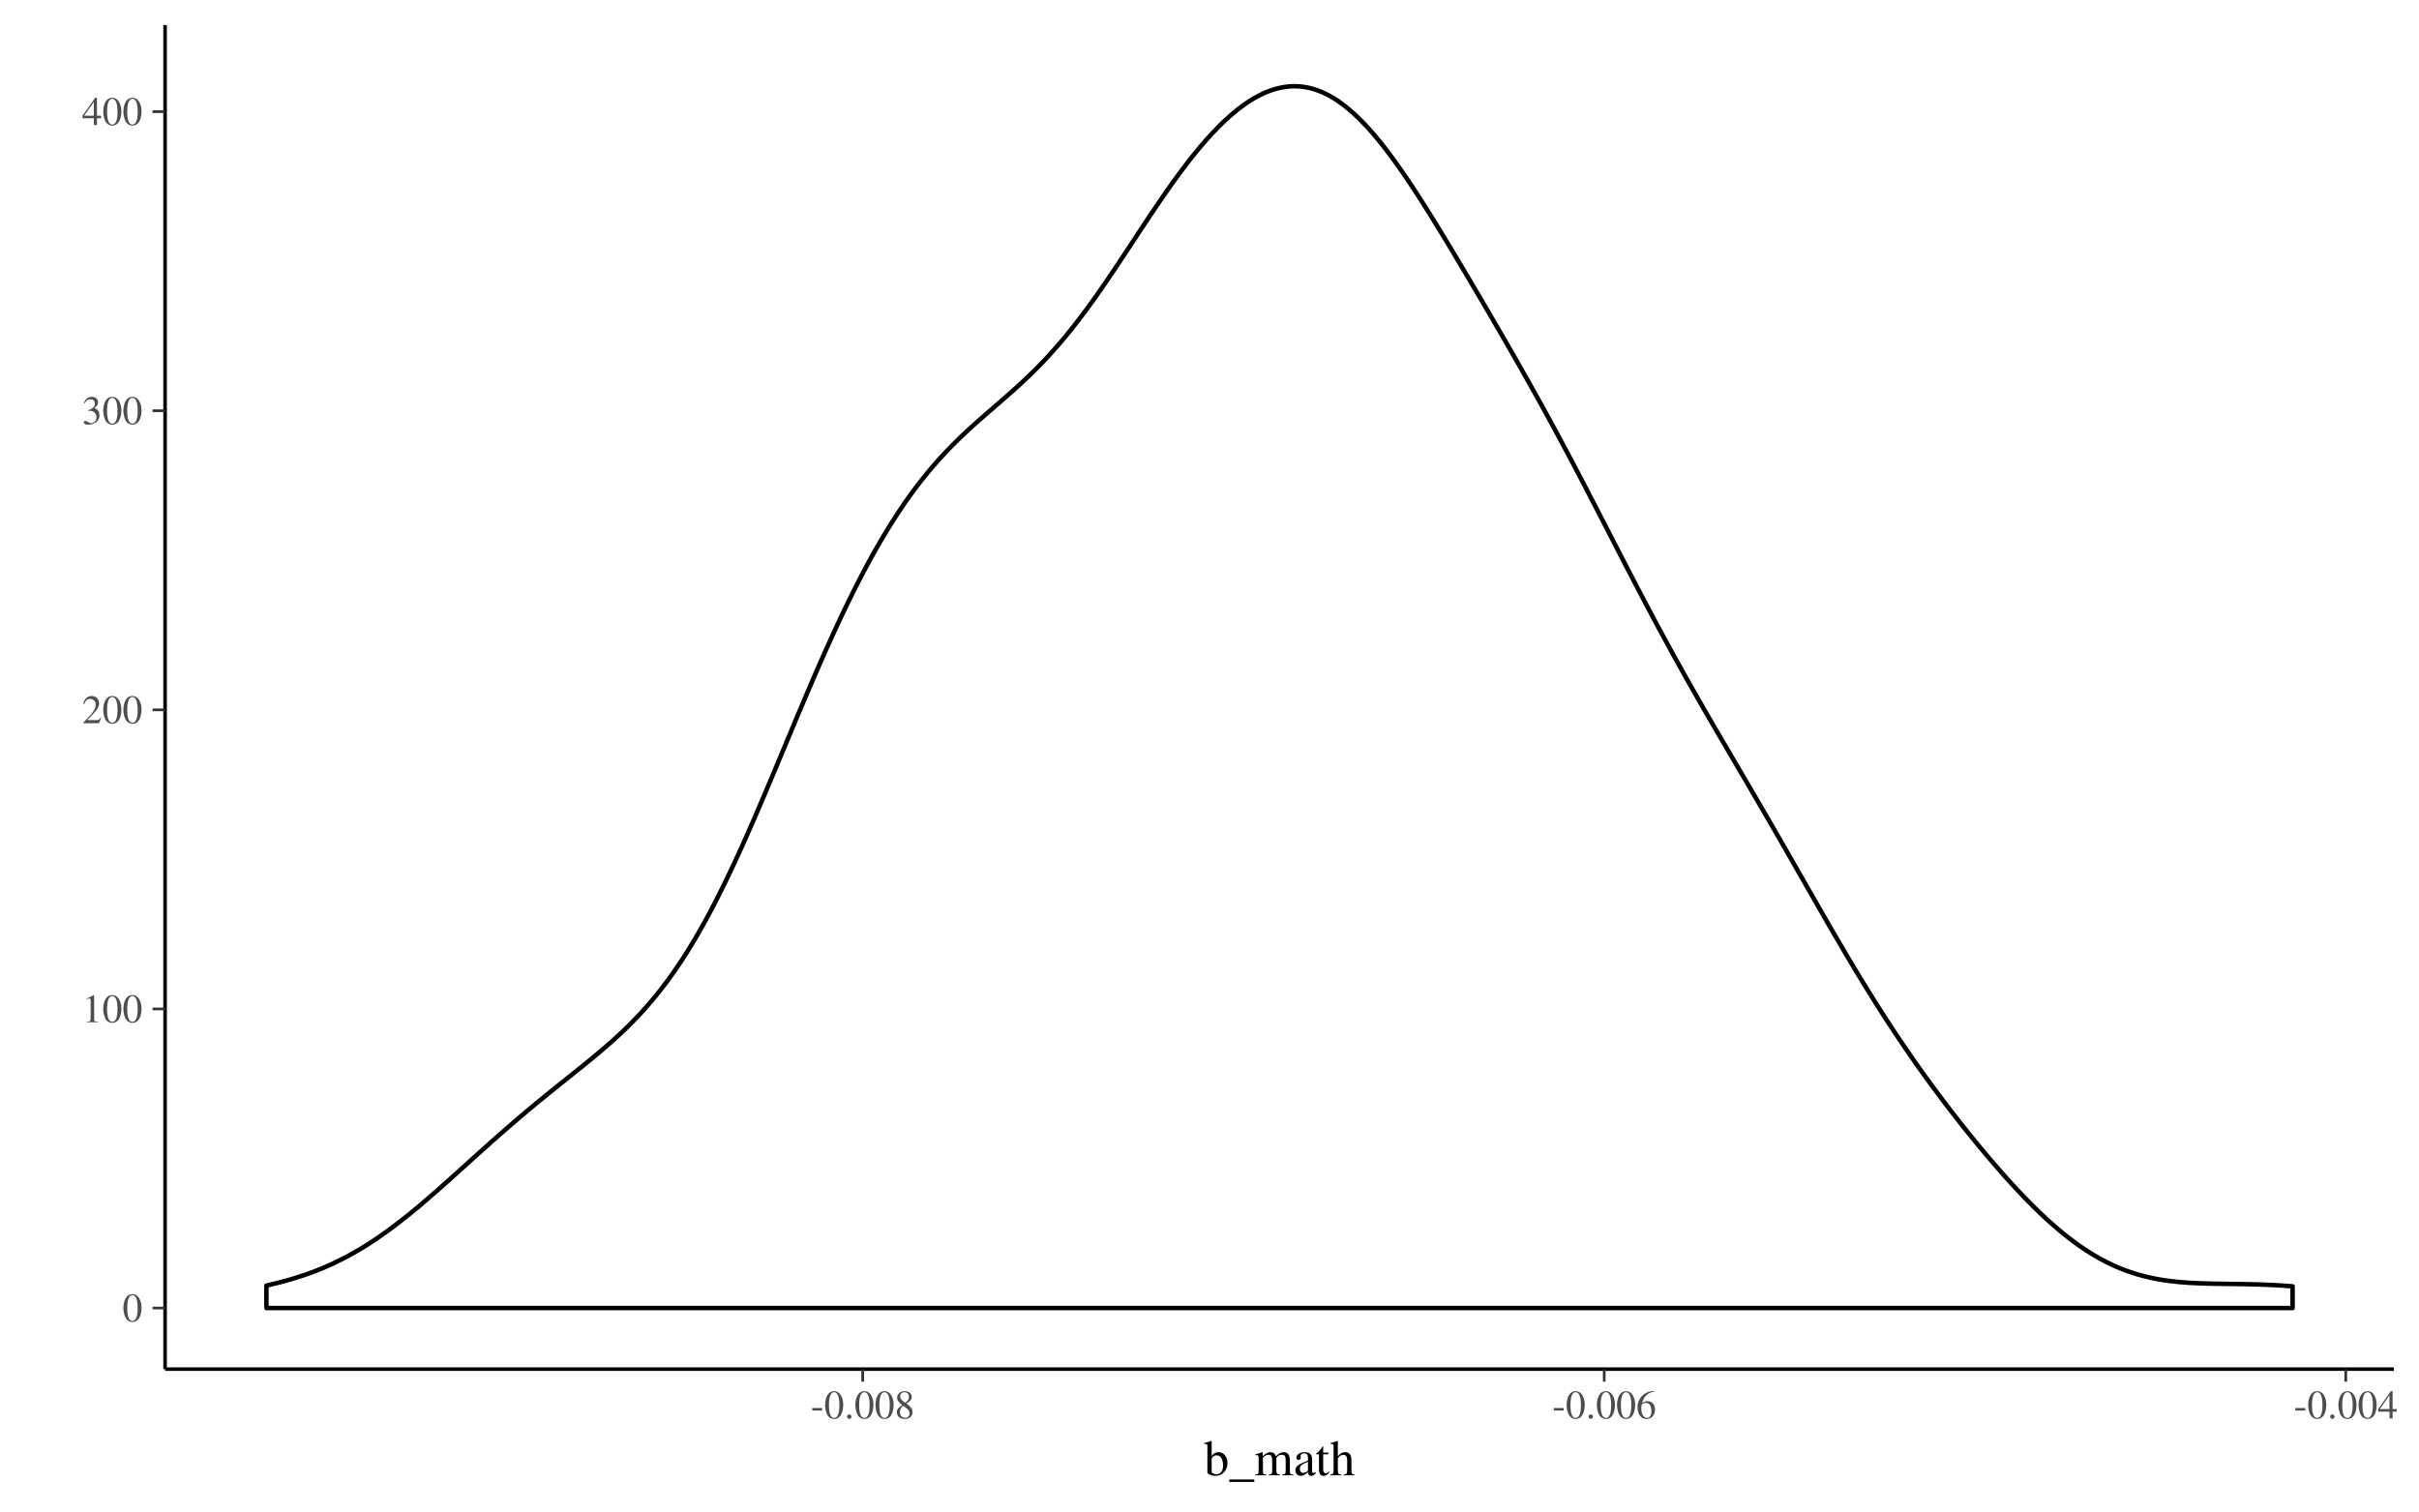
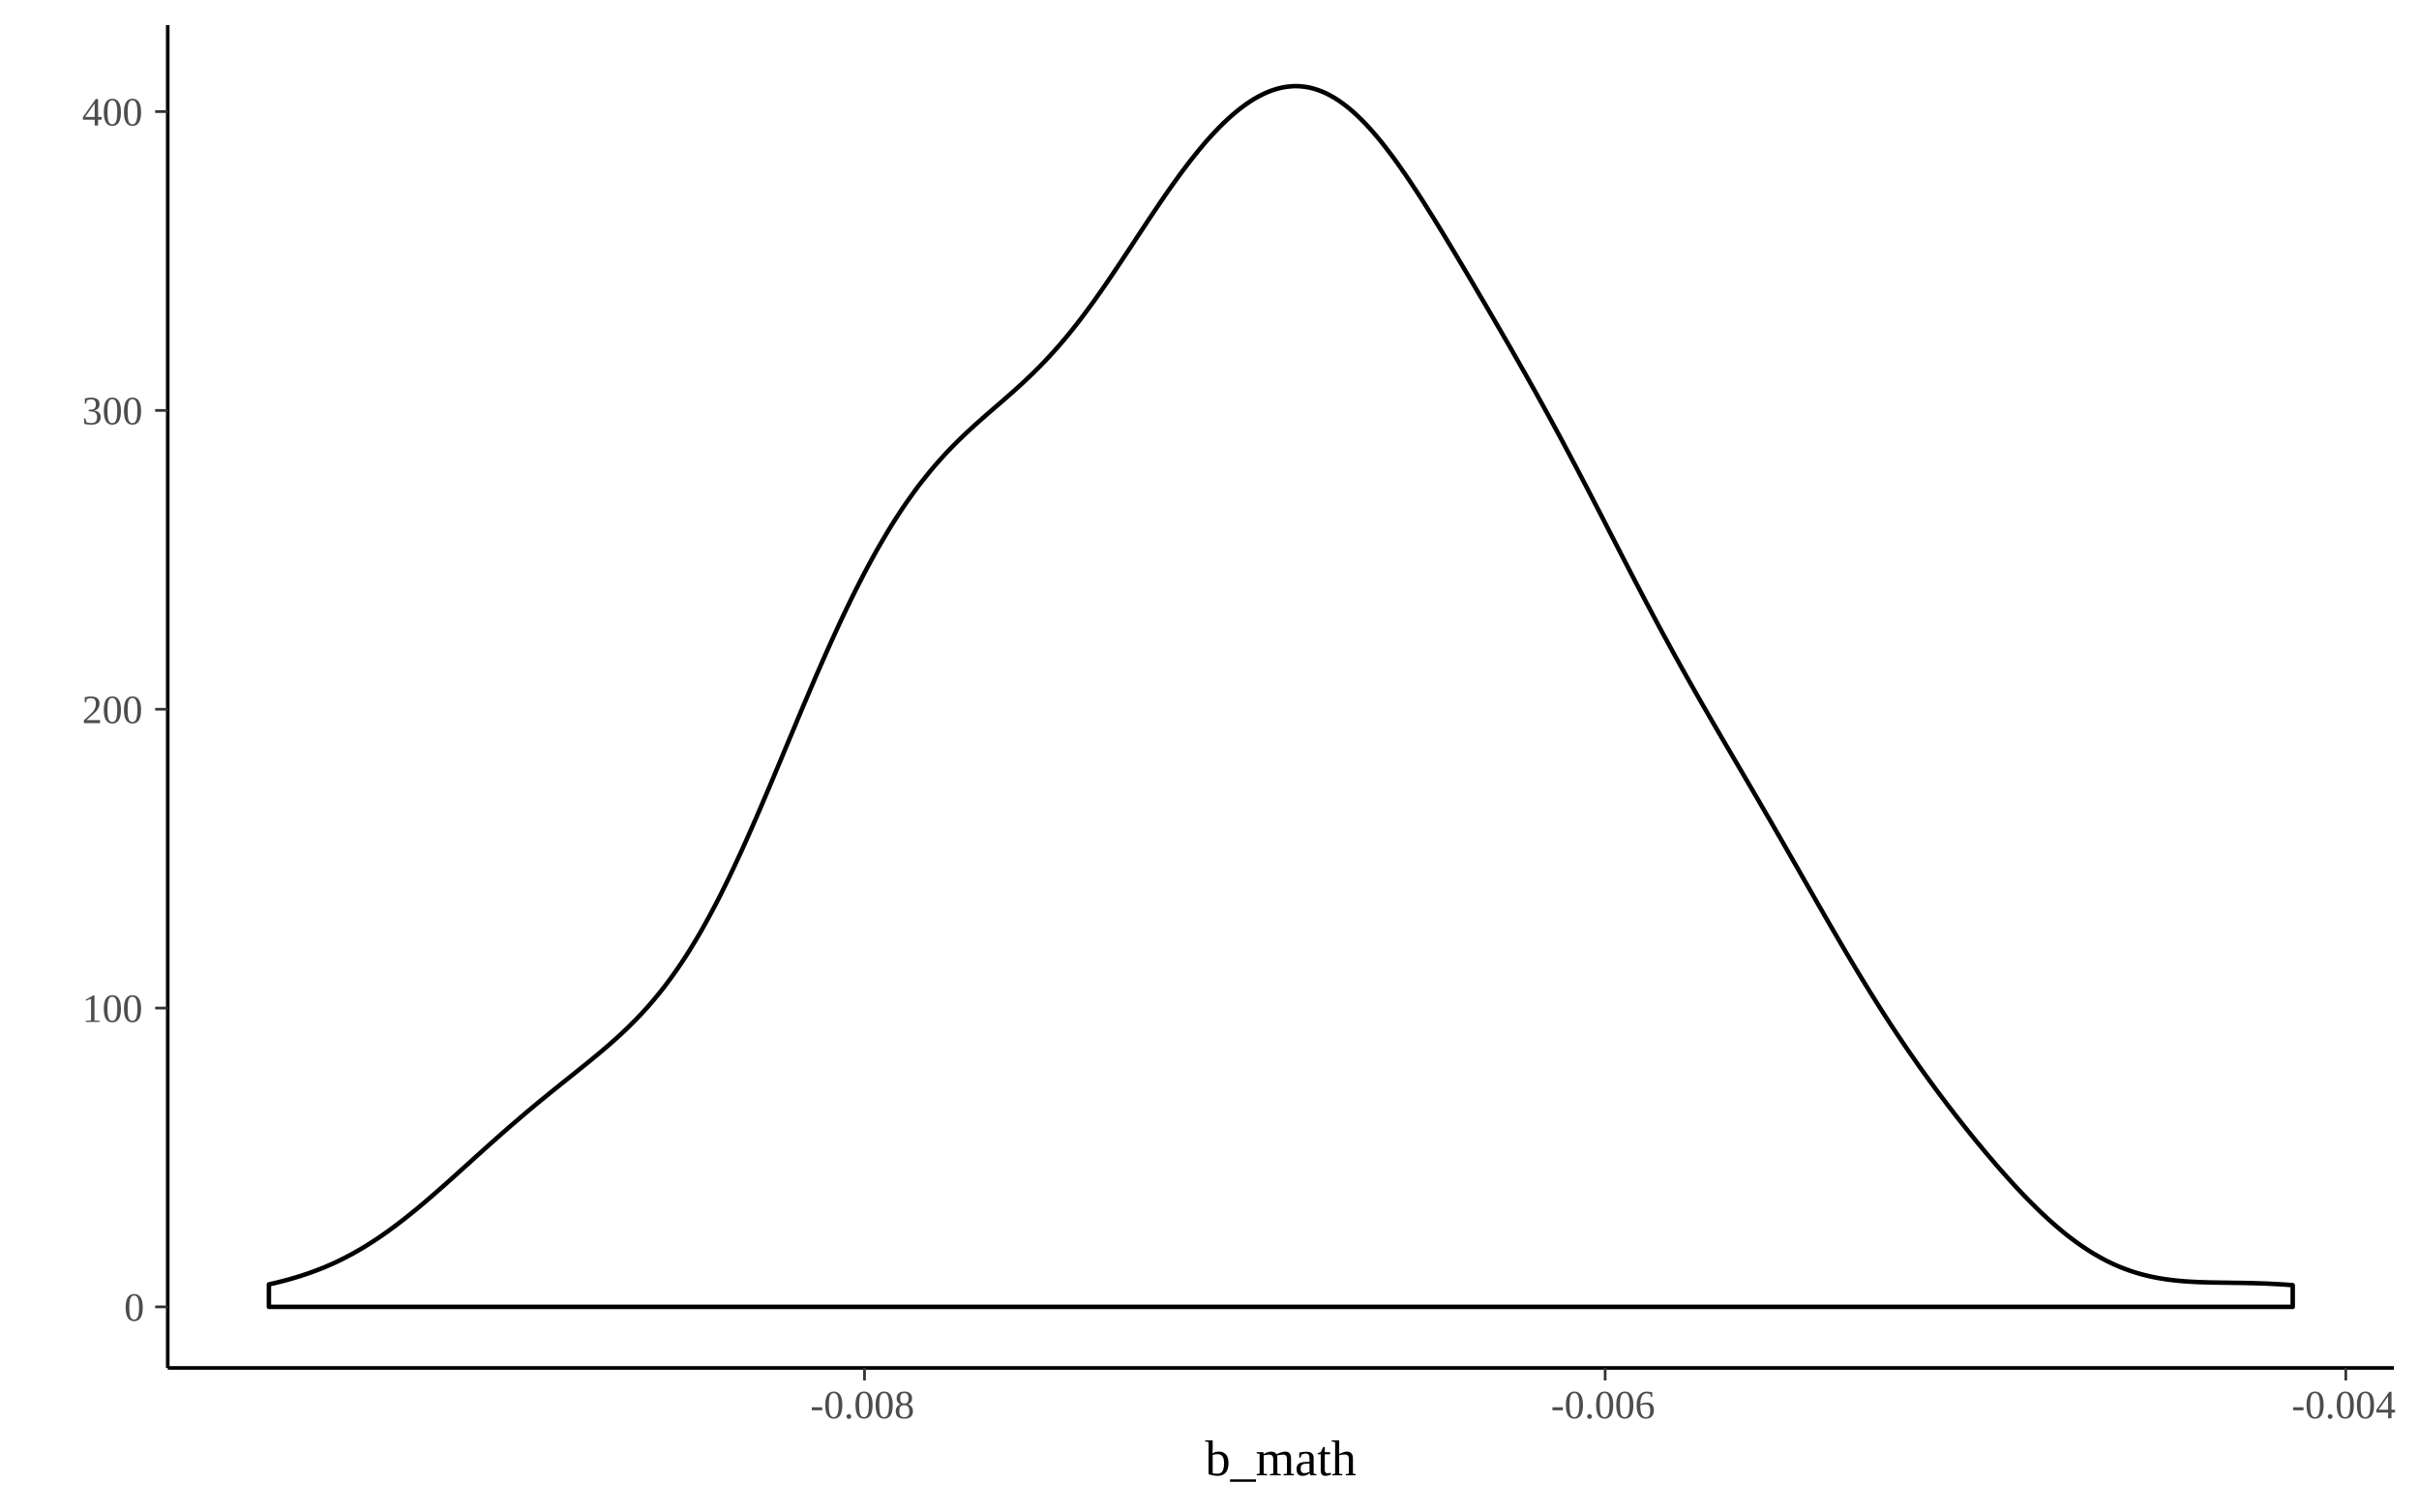
<svg xmlns="http://www.w3.org/2000/svg" viewBox="0 0 576.00 360.00">
  <defs>
    <style type="text/css">
    line, polyline, path, rect, circle {
      fill: none;
      stroke: #000000;
      stroke-linecap: round;
      stroke-linejoin: round;
      stroke-miterlimit: 10.00;
    }
  </style>
  </defs>
  <rect width="100%" height="100%" style="stroke: none; fill: none;" />
  <defs>
-     <clipPath id="cpMzkuMzE0M3w1NzAuMDIyfDMyNi4wOTN8NS45Nzc1OA==">
-       <rect x="39.31" y="5.98" width="530.71" height="320.11" />
+     <clipPath id="cpMzkuOTM5M3w1NzAuMDIyfDMyNS43OTZ8NS45Nzc1OA==">
+       <rect x="39.94" y="5.98" width="530.08" height="319.82" />
    </clipPath>
  </defs>
-   <polyline points="63.44,306.18 64.38,305.97 65.33,305.74 66.27,305.51 67.21,305.26 68.16,305.01 69.10,304.74 70.05,304.46 70.99,304.16 71.93,303.86 72.88,303.54 73.82,303.20 74.77,302.85 75.71,302.48 76.66,302.10 77.60,301.70 78.54,301.28 79.49,300.85 80.43,300.39 81.38,299.92 82.32,299.44 83.26,298.93 84.21,298.40 85.15,297.86 86.10,297.30 87.04,296.72 87.99,296.12 88.93,295.50 89.87,294.87 90.82,294.21 91.76,293.54 92.71,292.86 93.65,292.16 94.59,291.44 95.54,290.71 96.48,289.97 97.43,289.21 98.37,288.44 99.32,287.66 100.26,286.87 101.20,286.06 102.15,285.25 103.09,284.43 104.04,283.61 104.98,282.77 105.92,281.93 106.87,281.09 107.81,280.24 108.76,279.39 109.70,278.54 110.65,277.69 111.59,276.84 112.53,275.98 113.48,275.13 114.42,274.28 115.37,273.44 116.31,272.59 117.25,271.75 118.20,270.92 119.14,270.08 120.09,269.26 121.03,268.43 121.97,267.62 122.92,266.81 123.86,266.00 124.81,265.20 125.75,264.41 126.70,263.62 127.64,262.84 128.58,262.06 129.53,261.29 130.47,260.53 131.42,259.76 132.36,259.00 133.30,258.24 134.25,257.49 135.19,256.73 136.14,255.98 137.08,255.22 138.03,254.46 138.97,253.70 139.91,252.93 140.86,252.16 141.80,251.38 142.75,250.59 143.69,249.78 144.63,248.97 145.58,248.14 146.52,247.29 147.47,246.42 148.41,245.53 149.36,244.62 150.30,243.68 151.24,242.71 152.19,241.73 153.13,240.70 154.08,239.63 155.02,238.54 155.96,237.42 156.91,236.24 157.85,235.03 158.80,233.79 159.74,232.49 160.69,231.15 161.63,229.77 162.57,228.34 163.52,226.86 164.46,225.33 165.41,223.77 166.35,222.15 167.29,220.48 168.24,218.77 169.18,217.02 170.13,215.21 171.07,213.36 172.01,211.47 172.96,209.54 173.90,207.57 174.85,205.56 175.79,203.51 176.74,201.44 177.68,199.33 178.62,197.19 179.57,195.03 180.51,192.84 181.46,190.63 182.40,188.41 183.34,186.17 184.29,183.92 185.23,181.67 186.18,179.41 187.12,177.14 188.07,174.88 189.01,172.62 189.95,170.37 190.90,168.13 191.84,165.90 192.79,163.68 193.73,161.48 194.67,159.31 195.62,157.16 196.56,155.02 197.51,152.92 198.45,150.85 199.40,148.80 200.34,146.79 201.28,144.81 202.23,142.87 203.17,140.96 204.12,139.08 205.06,137.25 206.00,135.46 206.95,133.71 207.89,131.99 208.84,130.32 209.78,128.69 210.73,127.10 211.67,125.55 212.61,124.05 213.56,122.58 214.50,121.15 215.45,119.77 216.39,118.43 217.33,117.12 218.28,115.85 219.22,114.63 220.17,113.45 221.11,112.29 222.06,111.17 223.00,110.09 223.94,109.03 224.89,108.01 225.83,107.02 226.78,106.05 227.72,105.11 228.66,104.19 229.61,103.29 230.55,102.41 231.50,101.55 232.44,100.70 233.38,99.87 234.33,99.04 235.27,98.21 236.22,97.40 237.16,96.58 238.11,95.76 239.05,94.94 239.99,94.11 240.94,93.28 241.88,92.43 242.83,91.57 243.77,90.69 244.71,89.80 245.66,88.89 246.60,87.96 247.55,87.00 248.49,86.02 249.44,85.02 250.38,83.98 251.32,82.92 252.27,81.84 253.21,80.73 254.16,79.58 255.10,78.42 256.04,77.22 256.99,76.00 257.93,74.75 258.88,73.48 259.82,72.18 260.77,70.86 261.71,69.52 262.65,68.16 263.60,66.79 264.54,65.39 265.49,63.99 266.43,62.57 267.37,61.15 268.32,59.72 269.26,58.28 270.21,56.85 271.15,55.41 272.10,53.98 273.04,52.56 273.98,51.14 274.93,49.74 275.87,48.34 276.82,46.96 277.76,45.60 278.70,44.26 279.65,42.94 280.59,41.64 281.54,40.37 282.48,39.12 283.42,37.90 284.37,36.72 285.31,35.56 286.26,34.44 287.20,33.35 288.15,32.30 289.09,31.29 290.03,30.31 290.98,29.37 291.92,28.48 292.87,27.63 293.81,26.82 294.75,26.05 295.70,25.34 296.64,24.66 297.59,24.03 298.53,23.45 299.48,22.93 300.42,22.45 301.36,22.01 302.31,21.65 303.25,21.32 304.20,21.05 305.14,20.84 306.08,20.69 307.03,20.58 307.97,20.53 308.92,20.55 309.86,20.62 310.81,20.75 311.75,20.93 312.69,21.19 313.64,21.49 314.58,21.85 315.53,22.28 316.47,22.77 317.41,23.30 318.36,23.89 319.30,24.56 320.25,25.27 321.19,26.03 322.14,26.85 323.08,27.73 324.02,28.65 324.97,29.62 325.91,30.64 326.86,31.71 327.80,32.83 328.74,33.97 329.69,35.17 330.63,36.41 331.58,37.68 332.52,38.98 333.47,40.32 334.41,41.68 335.35,43.07 336.30,44.49 337.24,45.93 338.19,47.40 339.13,48.88 340.07,50.38 341.02,51.89 341.96,53.42 342.91,54.96 343.85,56.51 344.79,58.07 345.74,59.64 346.68,61.22 347.63,62.80 348.57,64.39 349.52,65.98 350.46,67.58 351.40,69.18 352.35,70.79 353.29,72.40 354.24,74.01 355.18,75.63 356.12,77.25 357.07,78.88 358.01,80.51 358.96,82.14 359.90,83.79 360.85,85.44 361.79,87.09 362.73,88.76 363.68,90.43 364.62,92.11 365.57,93.80 366.51,95.50 367.45,97.21 368.40,98.93 369.34,100.66 370.29,102.40 371.23,104.15 372.18,105.91 373.12,107.68 374.06,109.46 375.01,111.25 375.95,113.05 376.90,114.85 377.84,116.67 378.78,118.49 379.73,120.31 380.67,122.14 381.62,123.97 382.56,125.80 383.51,127.64 384.45,129.47 385.39,131.30 386.34,133.13 387.28,134.96 388.23,136.78 389.17,138.60 390.11,140.41 391.06,142.21 392.00,144.00 392.95,145.78 393.89,147.56 394.83,149.32 395.78,151.07 396.72,152.81 397.67,154.54 398.61,156.26 399.56,157.96 400.50,159.66 401.44,161.35 402.39,163.02 403.33,164.68 404.28,166.34 405.22,167.99 406.16,169.63 407.11,171.26 408.05,172.89 409.00,174.51 409.94,176.12 410.89,177.74 411.83,179.35 412.77,180.96 413.72,182.57 414.66,184.18 415.61,185.79 416.55,187.41 417.49,189.02 418.44,190.64 419.38,192.27 420.33,193.89 421.27,195.52 422.22,197.15 423.16,198.79 424.10,200.43 425.05,202.07 425.99,203.72 426.94,205.37 427.88,207.02 428.82,208.67 429.77,210.32 430.71,211.98 431.66,213.63 432.60,215.27 433.55,216.92 434.49,218.56 435.43,220.20 436.38,221.83 437.32,223.45 438.27,225.06 439.21,226.67 440.15,228.26 441.10,229.85 442.04,231.42 442.99,232.98 443.93,234.52 444.88,236.06 445.82,237.57 446.76,239.08 447.71,240.57 448.65,242.04 449.60,243.50 450.54,244.94 451.48,246.36 452.43,247.77 453.37,249.17 454.32,250.55 455.26,251.91 456.20,253.26 457.15,254.60 458.09,255.92 459.04,257.22 459.98,258.52 460.93,259.79 461.87,261.06 462.81,262.31 463.76,263.56 464.70,264.78 465.65,266.00 466.59,267.21 467.53,268.40 468.48,269.58 469.42,270.75 470.37,271.91 471.31,273.06 472.26,274.19 473.20,275.32 474.14,276.43 475.09,277.53 476.03,278.61 476.98,279.69 477.92,280.75 478.86,281.79 479.81,282.81 480.75,283.83 481.70,284.82 482.64,285.80 483.59,286.75 484.53,287.70 485.47,288.61 486.42,289.51 487.36,290.39 488.31,291.24 489.25,292.07 490.19,292.88 491.14,293.67 492.08,294.42 493.03,295.15 493.97,295.86 494.92,296.55 495.86,297.20 496.80,297.83 497.75,298.43 498.69,299.00 499.64,299.55 500.58,300.06 501.52,300.56 502.47,301.02 503.41,301.46 504.36,301.87 505.30,302.26 506.24,302.62 507.19,302.95 508.13,303.26 509.08,303.55 510.02,303.81 510.97,304.05 511.91,304.28 512.85,304.48 513.80,304.66 514.74,304.82 515.69,304.97 516.63,305.09 517.57,305.20 518.52,305.30 519.46,305.39 520.41,305.46 521.35,305.53 522.30,305.58 523.24,305.62 524.18,305.66 525.13,305.69 526.07,305.72 527.02,305.74 527.96,305.75 528.90,305.77 529.85,305.78 530.79,305.79 531.74,305.80 532.68,305.82 533.63,305.83 534.57,305.85 535.51,305.87 536.46,305.89 537.40,305.91 538.35,305.94 539.29,305.98 540.23,306.02 541.18,306.06 542.12,306.11 543.07,306.17 544.01,306.23 544.96,306.30 545.90,306.37 545.90,311.54 544.96,311.54 544.01,311.54 543.07,311.54 542.12,311.54 541.18,311.54 540.23,311.54 539.29,311.54 538.35,311.54 537.40,311.54 536.46,311.54 535.51,311.54 534.57,311.54 533.63,311.54 532.68,311.54 531.74,311.54 530.79,311.54 529.85,311.54 528.90,311.54 527.96,311.54 527.02,311.54 526.07,311.54 525.13,311.54 524.18,311.54 523.24,311.54 522.30,311.54 521.35,311.54 520.41,311.54 519.46,311.54 518.52,311.54 517.57,311.54 516.63,311.54 515.69,311.54 514.74,311.54 513.80,311.54 512.85,311.54 511.91,311.54 510.97,311.54 510.02,311.54 509.08,311.54 508.13,311.54 507.19,311.54 506.24,311.54 505.30,311.54 504.36,311.54 503.41,311.54 502.47,311.54 501.52,311.54 500.58,311.54 499.64,311.54 498.69,311.54 497.75,311.54 496.80,311.54 495.86,311.54 494.92,311.54 493.97,311.54 493.03,311.54 492.08,311.54 491.14,311.54 490.19,311.54 489.25,311.54 488.31,311.54 487.36,311.54 486.42,311.54 485.47,311.54 484.53,311.54 483.59,311.54 482.64,311.54 481.70,311.54 480.75,311.54 479.81,311.54 478.86,311.54 477.92,311.54 476.98,311.54 476.03,311.54 475.09,311.54 474.14,311.54 473.20,311.54 472.26,311.54 471.31,311.54 470.37,311.54 469.42,311.54 468.48,311.54 467.53,311.54 466.59,311.54 465.65,311.54 464.70,311.54 463.76,311.54 462.81,311.54 461.87,311.54 460.93,311.54 459.98,311.54 459.04,311.54 458.09,311.54 457.15,311.54 456.20,311.54 455.26,311.54 454.32,311.54 453.37,311.54 452.43,311.54 451.48,311.54 450.54,311.54 449.60,311.54 448.65,311.54 447.71,311.54 446.76,311.54 445.82,311.54 444.88,311.54 443.93,311.54 442.99,311.54 442.04,311.54 441.10,311.54 440.15,311.54 439.21,311.54 438.27,311.54 437.32,311.54 436.38,311.54 435.43,311.54 434.49,311.54 433.55,311.54 432.60,311.54 431.66,311.54 430.71,311.54 429.77,311.54 428.82,311.54 427.88,311.54 426.94,311.54 425.99,311.54 425.05,311.54 424.10,311.54 423.16,311.54 422.22,311.54 421.27,311.54 420.33,311.54 419.38,311.54 418.44,311.54 417.49,311.54 416.55,311.54 415.61,311.54 414.66,311.54 413.72,311.54 412.77,311.54 411.83,311.54 410.89,311.54 409.94,311.54 409.00,311.54 408.05,311.54 407.11,311.54 406.16,311.54 405.22,311.54 404.28,311.54 403.33,311.54 402.39,311.54 401.44,311.54 400.50,311.54 399.56,311.54 398.61,311.54 397.67,311.54 396.72,311.54 395.78,311.54 394.83,311.54 393.89,311.54 392.95,311.54 392.00,311.54 391.06,311.54 390.11,311.54 389.17,311.54 388.23,311.54 387.28,311.54 386.34,311.54 385.39,311.54 384.45,311.54 383.51,311.54 382.56,311.54 381.62,311.54 380.67,311.54 379.73,311.54 378.78,311.54 377.84,311.54 376.90,311.54 375.95,311.54 375.01,311.54 374.06,311.54 373.12,311.54 372.18,311.54 371.23,311.54 370.29,311.54 369.34,311.54 368.40,311.54 367.45,311.54 366.51,311.54 365.57,311.54 364.62,311.54 363.68,311.54 362.73,311.54 361.79,311.54 360.85,311.54 359.90,311.54 358.96,311.54 358.01,311.54 357.07,311.54 356.12,311.54 355.18,311.54 354.24,311.54 353.29,311.54 352.35,311.54 351.40,311.54 350.46,311.54 349.52,311.54 348.57,311.54 347.63,311.54 346.68,311.54 345.74,311.54 344.79,311.54 343.85,311.54 342.91,311.54 341.96,311.54 341.02,311.54 340.07,311.54 339.13,311.54 338.19,311.54 337.24,311.54 336.30,311.54 335.35,311.54 334.41,311.54 333.47,311.54 332.52,311.54 331.58,311.54 330.63,311.54 329.69,311.54 328.74,311.54 327.80,311.54 326.86,311.54 325.91,311.54 324.97,311.54 324.02,311.54 323.08,311.54 322.14,311.54 321.19,311.54 320.25,311.54 319.30,311.54 318.36,311.54 317.41,311.54 316.47,311.54 315.53,311.54 314.58,311.54 313.64,311.54 312.69,311.54 311.75,311.54 310.81,311.54 309.86,311.54 308.92,311.54 307.97,311.54 307.03,311.54 306.08,311.54 305.14,311.54 304.20,311.54 303.25,311.54 302.31,311.54 301.36,311.54 300.42,311.54 299.48,311.54 298.53,311.54 297.59,311.54 296.64,311.54 295.70,311.54 294.75,311.54 293.81,311.54 292.87,311.54 291.92,311.54 290.98,311.54 290.03,311.54 289.09,311.54 288.15,311.54 287.20,311.54 286.26,311.54 285.31,311.54 284.37,311.54 283.42,311.54 282.48,311.54 281.54,311.54 280.59,311.54 279.65,311.54 278.70,311.54 277.76,311.54 276.82,311.54 275.87,311.54 274.93,311.54 273.98,311.54 273.04,311.54 272.10,311.54 271.15,311.54 270.21,311.54 269.26,311.54 268.32,311.54 267.37,311.54 266.43,311.54 265.49,311.54 264.54,311.54 263.60,311.54 262.65,311.54 261.71,311.54 260.77,311.54 259.82,311.54 258.88,311.54 257.93,311.54 256.99,311.54 256.04,311.54 255.10,311.54 254.16,311.54 253.21,311.54 252.27,311.54 251.32,311.54 250.38,311.54 249.44,311.54 248.49,311.54 247.55,311.54 246.60,311.54 245.66,311.54 244.71,311.54 243.77,311.54 242.83,311.54 241.88,311.54 240.94,311.54 239.99,311.54 239.05,311.54 238.11,311.54 237.16,311.54 236.22,311.54 235.27,311.54 234.33,311.54 233.38,311.54 232.44,311.54 231.50,311.54 230.55,311.54 229.61,311.54 228.66,311.54 227.72,311.54 226.78,311.54 225.83,311.54 224.89,311.54 223.94,311.54 223.00,311.54 222.06,311.54 221.11,311.54 220.17,311.54 219.22,311.54 218.28,311.54 217.33,311.54 216.39,311.54 215.45,311.54 214.50,311.54 213.56,311.54 212.61,311.54 211.67,311.54 210.73,311.54 209.78,311.54 208.84,311.54 207.89,311.54 206.95,311.54 206.00,311.54 205.06,311.54 204.12,311.54 203.17,311.54 202.23,311.54 201.28,311.54 200.34,311.54 199.40,311.54 198.45,311.54 197.51,311.54 196.56,311.54 195.62,311.54 194.67,311.54 193.73,311.54 192.79,311.54 191.84,311.54 190.90,311.54 189.95,311.54 189.01,311.54 188.07,311.54 187.12,311.54 186.18,311.54 185.23,311.54 184.29,311.54 183.34,311.54 182.40,311.54 181.46,311.54 180.51,311.54 179.57,311.54 178.62,311.54 177.68,311.54 176.74,311.54 175.79,311.54 174.85,311.54 173.90,311.54 172.96,311.54 172.01,311.54 171.07,311.54 170.13,311.54 169.18,311.54 168.24,311.54 167.29,311.54 166.35,311.54 165.41,311.54 164.46,311.54 163.52,311.54 162.57,311.54 161.63,311.54 160.69,311.54 159.74,311.54 158.80,311.54 157.85,311.54 156.91,311.54 155.96,311.54 155.02,311.54 154.08,311.54 153.13,311.54 152.19,311.54 151.24,311.54 150.30,311.54 149.36,311.54 148.41,311.54 147.47,311.54 146.52,311.54 145.58,311.54 144.63,311.54 143.69,311.54 142.75,311.54 141.80,311.54 140.86,311.54 139.91,311.54 138.97,311.54 138.03,311.54 137.08,311.54 136.14,311.54 135.19,311.54 134.25,311.54 133.30,311.54 132.36,311.54 131.42,311.54 130.47,311.54 129.53,311.54 128.58,311.54 127.64,311.54 126.70,311.54 125.75,311.54 124.81,311.54 123.86,311.54 122.92,311.54 121.97,311.54 121.03,311.54 120.09,311.54 119.14,311.54 118.20,311.54 117.25,311.54 116.31,311.54 115.37,311.54 114.42,311.54 113.48,311.54 112.53,311.54 111.59,311.54 110.65,311.54 109.70,311.54 108.76,311.54 107.81,311.54 106.87,311.54 105.92,311.54 104.98,311.54 104.04,311.54 103.09,311.54 102.15,311.54 101.20,311.54 100.26,311.54 99.32,311.54 98.37,311.54 97.43,311.54 96.48,311.54 95.54,311.54 94.59,311.54 93.65,311.54 92.71,311.54 91.76,311.54 90.82,311.54 89.87,311.54 88.93,311.54 87.99,311.54 87.04,311.54 86.10,311.54 85.15,311.54 84.21,311.54 83.26,311.54 82.32,311.54 81.38,311.54 80.43,311.54 79.49,311.54 78.54,311.54 77.60,311.54 76.66,311.54 75.71,311.54 74.77,311.54 73.82,311.54 72.88,311.54 71.93,311.54 70.99,311.54 70.05,311.54 69.10,311.54 68.16,311.54 67.21,311.54 66.27,311.54 65.33,311.54 64.38,311.54 63.44,311.54 63.44,306.18 " style="stroke-width: 1.07;" clip-path="url(#cpMzkuMzE0M3w1NzAuMDIyfDMyNi4wOTN8NS45Nzc1OA==)" />
+   <polyline points="64.03,305.90 64.98,305.69 65.92,305.47 66.86,305.23 67.81,304.99 68.75,304.73 69.69,304.46 70.64,304.18 71.58,303.89 72.52,303.58 73.46,303.26 74.41,302.92 75.35,302.57 76.29,302.21 77.24,301.83 78.18,301.42 79.12,301.01 80.07,300.58 81.01,300.12 81.95,299.65 82.89,299.16 83.84,298.66 84.78,298.13 85.72,297.59 86.67,297.03 87.61,296.45 88.55,295.85 89.50,295.23 90.44,294.60 91.38,293.95 92.33,293.28 93.27,292.59 94.21,291.90 95.15,291.18 96.10,290.45 97.04,289.70 97.98,288.95 98.93,288.18 99.87,287.40 100.81,286.61 101.76,285.80 102.70,284.99 103.64,284.17 104.58,283.35 105.53,282.51 106.47,281.68 107.41,280.84 108.36,279.99 109.30,279.14 110.24,278.29 111.19,277.44 112.13,276.59 113.07,275.73 114.02,274.88 114.96,274.03 115.90,273.19 116.84,272.35 117.79,271.51 118.73,270.67 119.67,269.84 120.62,269.01 121.56,268.19 122.50,267.38 123.45,266.57 124.39,265.76 125.33,264.96 126.27,264.17 127.22,263.38 128.16,262.60 129.10,261.83 130.05,261.06 130.99,260.29 131.93,259.53 132.88,258.77 133.82,258.01 134.76,257.26 135.71,256.50 136.65,255.75 137.59,254.99 138.53,254.23 139.48,253.47 140.42,252.71 141.36,251.93 142.31,251.15 143.25,250.36 144.19,249.56 145.14,248.74 146.08,247.91 147.02,247.06 147.96,246.20 148.91,245.31 149.85,244.40 150.79,243.46 151.74,242.49 152.68,241.51 153.62,240.48 154.57,239.42 155.51,238.33 156.45,237.20 157.40,236.03 158.34,234.82 159.28,233.57 160.22,232.28 161.17,230.94 162.11,229.56 163.05,228.14 164.00,226.66 164.94,225.13 165.88,223.57 166.83,221.95 167.77,220.28 168.71,218.57 169.65,216.82 170.60,215.02 171.54,213.17 172.48,211.28 173.43,209.36 174.37,207.38 175.31,205.37 176.26,203.33 177.20,201.26 178.14,199.15 179.08,197.01 180.03,194.85 180.97,192.67 181.91,190.46 182.86,188.24 183.80,186.01 184.74,183.76 185.69,181.50 186.63,179.24 187.57,176.98 188.52,174.72 189.46,172.47 190.40,170.22 191.34,167.98 192.29,165.75 193.23,163.54 194.17,161.34 195.12,159.17 196.06,157.02 197.00,154.89 197.95,152.78 198.89,150.71 199.83,148.67 200.77,146.66 201.72,144.68 202.66,142.74 203.60,140.83 204.55,138.96 205.49,137.13 206.43,135.34 207.38,133.59 208.32,131.87 209.26,130.21 210.21,128.58 211.15,126.99 212.09,125.44 213.03,123.94 213.98,122.47 214.92,121.04 215.86,119.67 216.81,118.33 217.75,117.02 218.69,115.75 219.64,114.53 220.58,113.35 221.52,112.19 222.46,111.07 223.41,109.99 224.35,108.94 225.29,107.91 226.24,106.92 227.18,105.96 228.12,105.02 229.07,104.10 230.01,103.20 230.95,102.33 231.90,101.46 232.84,100.61 233.78,99.78 234.72,98.95 235.67,98.13 236.61,97.31 237.55,96.50 238.50,95.68 239.44,94.86 240.38,94.03 241.33,93.20 242.27,92.35 243.21,91.49 244.15,90.62 245.10,89.72 246.04,88.82 246.98,87.88 247.93,86.92 248.87,85.95 249.81,84.94 250.76,83.91 251.70,82.85 252.64,81.77 253.59,80.66 254.53,79.52 255.47,78.35 256.41,77.16 257.36,75.93 258.30,74.68 259.24,73.41 260.19,72.12 261.13,70.80 262.07,69.46 263.02,68.10 263.96,66.73 264.90,65.34 265.84,63.93 266.79,62.52 267.73,61.10 268.67,59.67 269.62,58.24 270.56,56.80 271.50,55.37 272.45,53.94 273.39,52.51 274.33,51.10 275.28,49.69 276.22,48.30 277.16,46.92 278.10,45.56 279.05,44.22 279.99,42.90 280.93,41.60 281.88,40.34 282.82,39.09 283.76,37.87 284.71,36.69 285.65,35.54 286.59,34.41 287.53,33.32 288.48,32.28 289.42,31.27 290.36,30.29 291.31,29.35 292.25,28.46 293.19,27.61 294.14,26.80 295.08,26.03 296.02,25.32 296.97,24.64 297.91,24.01 298.85,23.44 299.79,22.91 300.74,22.43 301.68,22.00 302.62,21.63 303.57,21.31 304.51,21.04 305.45,20.82 306.40,20.67 307.34,20.57 308.28,20.51 309.22,20.53 310.17,20.61 311.11,20.73 312.05,20.92 313.00,21.17 313.94,21.48 314.88,21.84 315.83,22.26 316.77,22.75 317.71,23.29 318.65,23.88 319.60,24.54 320.54,25.25 321.48,26.01 322.43,26.83 323.37,27.71 324.31,28.63 325.26,29.60 326.20,30.62 327.14,31.69 328.09,32.80 329.03,33.95 329.97,35.15 330.91,36.38 331.86,37.65 332.80,38.95 333.74,40.29 334.69,41.65 335.63,43.04 336.57,44.46 337.52,45.90 338.46,47.36 339.40,48.84 340.34,50.34 341.29,51.85 342.23,53.38 343.17,54.91 344.12,56.47 345.06,58.03 346.00,59.59 346.95,61.17 347.89,62.75 348.83,64.34 349.78,65.93 350.72,67.52 351.66,69.12 352.60,70.73 353.55,72.33 354.49,73.95 355.43,75.56 356.38,77.18 357.32,78.81 358.26,80.44 359.21,82.07 360.15,83.71 361.09,85.36 362.03,87.02 362.98,88.68 363.92,90.35 364.86,92.03 365.81,93.72 366.75,95.42 367.69,97.13 368.64,98.84 369.58,100.57 370.52,102.31 371.47,104.06 372.41,105.82 373.35,107.59 374.29,109.36 375.24,111.15 376.18,112.95 377.12,114.75 378.07,116.56 379.01,118.38 379.95,120.20 380.90,122.03 381.84,123.86 382.78,125.69 383.72,127.52 384.67,129.36 385.61,131.19 386.55,133.02 387.50,134.84 388.44,136.66 389.38,138.48 390.33,140.28 391.27,142.08 392.21,143.87 393.16,145.65 394.10,147.43 395.04,149.19 395.98,150.94 396.93,152.67 397.87,154.40 398.81,156.12 399.76,157.82 400.70,159.52 401.64,161.20 402.59,162.87 403.53,164.54 404.47,166.19 405.41,167.84 406.36,169.47 407.30,171.10 408.24,172.73 409.19,174.35 410.13,175.97 411.07,177.58 412.02,179.19 412.96,180.80 413.90,182.41 414.85,184.02 415.79,185.63 416.73,187.24 417.67,188.85 418.62,190.47 419.56,192.09 420.50,193.72 421.45,195.34 422.39,196.98 423.33,198.61 424.28,200.25 425.22,201.89 426.16,203.54 427.10,205.18 428.05,206.83 428.99,208.48 429.93,210.13 430.88,211.78 431.82,213.43 432.76,215.08 433.71,216.72 434.65,218.36 435.59,220.00 436.54,221.63 437.48,223.25 438.42,224.86 439.36,226.46 440.31,228.06 441.25,229.64 442.19,231.21 443.14,232.77 444.08,234.31 445.02,235.84 445.97,237.36 446.91,238.86 447.85,240.35 448.79,241.82 449.74,243.28 450.68,244.72 451.62,246.14 452.57,247.55 453.51,248.95 454.45,250.32 455.40,251.68 456.34,253.03 457.28,254.37 458.22,255.68 459.17,256.99 460.11,258.28 461.05,259.56 462.00,260.82 462.94,262.07 463.88,263.32 464.83,264.54 465.77,265.76 466.71,266.96 467.66,268.16 468.60,269.34 469.54,270.51 470.48,271.67 471.43,272.81 472.37,273.95 473.31,275.07 474.26,276.18 475.20,277.28 476.14,278.36 477.09,279.43 478.03,280.49 478.97,281.53 479.91,282.56 480.86,283.57 481.80,284.56 482.74,285.54 483.69,286.49 484.63,287.43 485.57,288.35 486.52,289.25 487.46,290.12 488.40,290.98 489.35,291.81 490.29,292.61 491.23,293.40 492.17,294.16 493.12,294.89 494.06,295.59 495.00,296.28 495.95,296.93 496.89,297.55 497.83,298.16 498.78,298.73 499.72,299.27 500.66,299.79 501.60,300.29 502.55,300.75 503.49,301.19 504.43,301.60 505.38,301.99 506.32,302.34 507.26,302.68 508.21,302.99 509.15,303.28 510.09,303.54 511.04,303.78 511.98,304.00 512.92,304.20 513.86,304.38 514.81,304.54 515.75,304.69 516.69,304.81 517.64,304.93 518.58,305.03 519.52,305.11 520.47,305.19 521.41,305.25 522.35,305.30 523.29,305.35 524.24,305.38 525.18,305.41 526.12,305.44 527.07,305.46 528.01,305.47 528.95,305.49 529.90,305.50 530.84,305.51 531.78,305.53 532.73,305.54 533.67,305.55 534.61,305.57 535.55,305.59 536.50,305.61 537.44,305.64 538.38,305.67 539.33,305.70 540.27,305.74 541.21,305.79 542.16,305.84 543.10,305.89 544.04,305.95 544.98,306.02 545.93,306.09 545.93,311.26 544.98,311.26 544.04,311.26 543.10,311.26 542.16,311.26 541.21,311.26 540.27,311.26 539.33,311.26 538.38,311.26 537.44,311.26 536.50,311.26 535.55,311.26 534.61,311.26 533.67,311.26 532.73,311.26 531.78,311.26 530.84,311.26 529.90,311.26 528.95,311.26 528.01,311.26 527.07,311.26 526.12,311.26 525.18,311.26 524.24,311.26 523.29,311.26 522.35,311.26 521.41,311.26 520.47,311.26 519.52,311.26 518.58,311.26 517.64,311.26 516.69,311.26 515.75,311.26 514.81,311.26 513.86,311.26 512.92,311.26 511.98,311.26 511.04,311.26 510.09,311.26 509.15,311.26 508.21,311.26 507.26,311.26 506.32,311.26 505.38,311.26 504.43,311.26 503.49,311.26 502.55,311.26 501.60,311.26 500.66,311.26 499.72,311.26 498.78,311.26 497.83,311.26 496.89,311.26 495.95,311.26 495.00,311.26 494.06,311.26 493.12,311.26 492.17,311.26 491.23,311.26 490.29,311.26 489.35,311.26 488.40,311.26 487.46,311.26 486.52,311.26 485.57,311.26 484.63,311.26 483.69,311.26 482.74,311.26 481.80,311.26 480.86,311.26 479.91,311.26 478.97,311.26 478.03,311.26 477.09,311.26 476.14,311.26 475.20,311.26 474.26,311.26 473.31,311.26 472.37,311.26 471.43,311.26 470.48,311.26 469.54,311.26 468.60,311.26 467.66,311.26 466.71,311.26 465.77,311.26 464.83,311.26 463.88,311.26 462.94,311.26 462.00,311.26 461.05,311.26 460.11,311.26 459.17,311.26 458.22,311.26 457.28,311.26 456.34,311.26 455.40,311.26 454.45,311.26 453.51,311.26 452.57,311.26 451.62,311.26 450.68,311.26 449.74,311.26 448.79,311.26 447.85,311.26 446.91,311.26 445.97,311.26 445.02,311.26 444.08,311.26 443.14,311.26 442.19,311.26 441.25,311.26 440.31,311.26 439.36,311.26 438.42,311.26 437.48,311.26 436.54,311.26 435.59,311.26 434.65,311.26 433.71,311.26 432.76,311.26 431.82,311.26 430.88,311.26 429.93,311.26 428.99,311.26 428.05,311.26 427.10,311.26 426.16,311.26 425.22,311.26 424.28,311.26 423.33,311.26 422.39,311.26 421.45,311.26 420.50,311.26 419.56,311.26 418.62,311.26 417.67,311.26 416.73,311.26 415.79,311.26 414.85,311.26 413.90,311.26 412.96,311.26 412.02,311.26 411.07,311.26 410.13,311.26 409.19,311.26 408.24,311.26 407.30,311.26 406.36,311.26 405.41,311.26 404.47,311.26 403.53,311.26 402.59,311.26 401.64,311.26 400.70,311.26 399.76,311.26 398.81,311.26 397.87,311.26 396.93,311.26 395.98,311.26 395.04,311.26 394.10,311.26 393.16,311.26 392.21,311.26 391.27,311.26 390.33,311.26 389.38,311.26 388.44,311.26 387.50,311.26 386.55,311.26 385.61,311.26 384.67,311.26 383.72,311.26 382.78,311.26 381.84,311.26 380.90,311.26 379.95,311.26 379.01,311.26 378.07,311.26 377.12,311.26 376.18,311.26 375.24,311.26 374.29,311.26 373.35,311.26 372.41,311.26 371.47,311.26 370.52,311.26 369.58,311.26 368.64,311.26 367.69,311.26 366.75,311.26 365.81,311.26 364.86,311.26 363.92,311.26 362.98,311.26 362.03,311.26 361.09,311.26 360.15,311.26 359.21,311.26 358.26,311.26 357.32,311.26 356.38,311.26 355.43,311.26 354.49,311.26 353.55,311.26 352.60,311.26 351.66,311.26 350.72,311.26 349.78,311.26 348.83,311.26 347.89,311.26 346.95,311.26 346.00,311.26 345.06,311.26 344.12,311.26 343.17,311.26 342.23,311.26 341.29,311.26 340.34,311.26 339.40,311.26 338.46,311.26 337.52,311.26 336.57,311.26 335.63,311.26 334.69,311.26 333.74,311.26 332.80,311.26 331.86,311.26 330.91,311.26 329.97,311.26 329.03,311.26 328.09,311.26 327.14,311.26 326.20,311.26 325.26,311.26 324.31,311.26 323.37,311.26 322.43,311.26 321.48,311.26 320.54,311.26 319.60,311.26 318.65,311.26 317.71,311.26 316.77,311.26 315.83,311.26 314.88,311.26 313.94,311.26 313.00,311.26 312.05,311.26 311.11,311.26 310.17,311.26 309.22,311.26 308.28,311.26 307.34,311.26 306.40,311.26 305.45,311.26 304.51,311.26 303.57,311.26 302.62,311.26 301.68,311.26 300.74,311.26 299.79,311.26 298.85,311.26 297.91,311.26 296.97,311.26 296.02,311.26 295.08,311.26 294.14,311.26 293.19,311.26 292.25,311.26 291.31,311.26 290.36,311.26 289.42,311.26 288.48,311.26 287.53,311.26 286.59,311.26 285.65,311.26 284.71,311.26 283.76,311.26 282.82,311.26 281.88,311.26 280.93,311.26 279.99,311.26 279.05,311.26 278.10,311.26 277.16,311.26 276.22,311.26 275.28,311.26 274.33,311.26 273.39,311.26 272.45,311.26 271.50,311.26 270.56,311.26 269.62,311.26 268.67,311.26 267.73,311.26 266.79,311.26 265.84,311.26 264.90,311.26 263.96,311.26 263.02,311.26 262.07,311.26 261.13,311.26 260.19,311.26 259.24,311.26 258.30,311.26 257.36,311.26 256.41,311.26 255.47,311.26 254.53,311.26 253.59,311.26 252.64,311.26 251.70,311.26 250.76,311.26 249.81,311.26 248.87,311.26 247.93,311.26 246.98,311.26 246.04,311.26 245.10,311.26 244.15,311.26 243.21,311.26 242.27,311.26 241.33,311.26 240.38,311.26 239.44,311.26 238.50,311.26 237.55,311.26 236.61,311.26 235.67,311.26 234.72,311.26 233.78,311.26 232.84,311.26 231.90,311.26 230.95,311.26 230.01,311.26 229.07,311.26 228.12,311.26 227.18,311.26 226.24,311.26 225.29,311.26 224.35,311.26 223.41,311.26 222.46,311.26 221.52,311.26 220.58,311.26 219.64,311.26 218.69,311.26 217.75,311.26 216.81,311.26 215.86,311.26 214.92,311.26 213.98,311.26 213.03,311.26 212.09,311.26 211.15,311.26 210.21,311.26 209.26,311.26 208.32,311.26 207.38,311.26 206.43,311.26 205.49,311.26 204.55,311.26 203.60,311.26 202.66,311.26 201.72,311.26 200.77,311.26 199.83,311.26 198.89,311.26 197.95,311.26 197.00,311.26 196.06,311.26 195.12,311.26 194.17,311.26 193.23,311.26 192.29,311.26 191.34,311.26 190.40,311.26 189.46,311.26 188.52,311.26 187.57,311.26 186.63,311.26 185.69,311.26 184.74,311.26 183.80,311.26 182.86,311.26 181.91,311.26 180.97,311.26 180.03,311.26 179.08,311.26 178.14,311.26 177.20,311.26 176.26,311.26 175.31,311.26 174.37,311.26 173.43,311.26 172.48,311.26 171.54,311.26 170.60,311.26 169.65,311.26 168.71,311.26 167.77,311.26 166.83,311.26 165.88,311.26 164.94,311.26 164.00,311.26 163.05,311.26 162.11,311.26 161.17,311.26 160.22,311.26 159.28,311.26 158.34,311.26 157.40,311.26 156.45,311.26 155.51,311.26 154.57,311.26 153.62,311.26 152.68,311.26 151.74,311.26 150.79,311.26 149.85,311.26 148.91,311.26 147.96,311.26 147.02,311.26 146.08,311.26 145.14,311.26 144.19,311.26 143.25,311.26 142.31,311.26 141.36,311.26 140.42,311.26 139.48,311.26 138.53,311.26 137.59,311.26 136.65,311.26 135.71,311.26 134.76,311.26 133.82,311.26 132.88,311.26 131.93,311.26 130.99,311.26 130.05,311.26 129.10,311.26 128.16,311.26 127.22,311.26 126.27,311.26 125.33,311.26 124.39,311.26 123.45,311.26 122.50,311.26 121.56,311.26 120.62,311.26 119.67,311.26 118.73,311.26 117.79,311.26 116.84,311.26 115.90,311.26 114.96,311.26 114.02,311.26 113.07,311.26 112.13,311.26 111.19,311.26 110.24,311.26 109.30,311.26 108.36,311.26 107.41,311.26 106.47,311.26 105.53,311.26 104.58,311.26 103.64,311.26 102.70,311.26 101.76,311.26 100.81,311.26 99.87,311.26 98.93,311.26 97.98,311.26 97.04,311.26 96.10,311.26 95.15,311.26 94.21,311.26 93.27,311.26 92.33,311.26 91.38,311.26 90.44,311.26 89.50,311.26 88.55,311.26 87.61,311.26 86.67,311.26 85.72,311.26 84.78,311.26 83.84,311.26 82.89,311.26 81.95,311.26 81.01,311.26 80.07,311.26 79.12,311.26 78.18,311.26 77.24,311.26 76.29,311.26 75.35,311.26 74.41,311.26 73.46,311.26 72.52,311.26 71.58,311.26 70.64,311.26 69.69,311.26 68.75,311.26 67.81,311.26 66.86,311.26 65.92,311.26 64.98,311.26 64.03,311.26 64.03,305.90 " style="stroke-width: 1.07;" clip-path="url(#cpMzkuOTM5M3w1NzAuMDIyfDMyNS43OTZ8NS45Nzc1OA==)" />
  <defs>
    <clipPath id="cpMHw1NzZ8MzYwfDA=">
      <rect x="0.00" y="0.00" width="576.00" height="360.00" />
    </clipPath>
  </defs>
-   <polyline points="39.31,326.09 39.31,5.98 " style="stroke-width: 0.85; stroke-linecap: butt;" clip-path="url(#cpMHw1NzZ8MzYwfDA=)" />
+   <polyline points="39.94,325.80 39.94,5.98 " style="stroke-width: 0.85; stroke-linecap: butt;" clip-path="url(#cpMHw1NzZ8MzYwfDA=)" />
  <g clip-path="url(#cpMHw1NzZ8MzYwfDA=)">
-     <text x="29.14" y="314.71" style="font-size: 9.60px; fill: #4D4D4D; font-family: Times;" textLength="4.80px" lengthAdjust="spacingAndGlyphs">0</text>
+     <text x="29.56" y="314.57" style="font-size: 9.60px; fill: #4D4D4D; font-family: Times New Roman;" textLength="5.00px" lengthAdjust="spacingAndGlyphs">0</text>
  </g>
  <g clip-path="url(#cpMHw1NzZ8MzYwfDA=)">
-     <text x="19.54" y="243.48" style="font-size: 9.60px; fill: #4D4D4D; font-family: Times;" textLength="14.39px" lengthAdjust="spacingAndGlyphs">100</text>
+     <text x="19.56" y="243.40" style="font-size: 9.60px; fill: #4D4D4D; font-family: Times New Roman;" textLength="15.00px" lengthAdjust="spacingAndGlyphs">100</text>
  </g>
  <g clip-path="url(#cpMHw1NzZ8MzYwfDA=)">
-     <text x="19.54" y="172.24" style="font-size: 9.60px; fill: #4D4D4D; font-family: Times;" textLength="14.39px" lengthAdjust="spacingAndGlyphs">200</text>
+     <text x="19.56" y="172.23" style="font-size: 9.60px; fill: #4D4D4D; font-family: Times New Roman;" textLength="15.00px" lengthAdjust="spacingAndGlyphs">200</text>
  </g>
  <g clip-path="url(#cpMHw1NzZ8MzYwfDA=)">
-     <text x="19.54" y="101.00" style="font-size: 9.60px; fill: #4D4D4D; font-family: Times;" textLength="14.39px" lengthAdjust="spacingAndGlyphs">300</text>
+     <text x="19.56" y="101.06" style="font-size: 9.60px; fill: #4D4D4D; font-family: Times New Roman;" textLength="15.00px" lengthAdjust="spacingAndGlyphs">300</text>
  </g>
  <g clip-path="url(#cpMHw1NzZ8MzYwfDA=)">
-     <text x="19.54" y="29.77" style="font-size: 9.60px; fill: #4D4D4D; font-family: Times;" textLength="14.39px" lengthAdjust="spacingAndGlyphs">400</text>
+     <text x="19.56" y="29.89" style="font-size: 9.60px; fill: #4D4D4D; font-family: Times New Roman;" textLength="15.00px" lengthAdjust="spacingAndGlyphs">400</text>
  </g>
-   <polyline points="36.33,311.54 39.31,311.54 " style="stroke-width: 0.64; stroke: #333333; stroke-linecap: butt;" clip-path="url(#cpMHw1NzZ8MzYwfDA=)" />
-   <polyline points="36.33,240.30 39.31,240.30 " style="stroke-width: 0.64; stroke: #333333; stroke-linecap: butt;" clip-path="url(#cpMHw1NzZ8MzYwfDA=)" />
-   <polyline points="36.33,169.07 39.31,169.07 " style="stroke-width: 0.64; stroke: #333333; stroke-linecap: butt;" clip-path="url(#cpMHw1NzZ8MzYwfDA=)" />
-   <polyline points="36.33,97.83 39.31,97.83 " style="stroke-width: 0.64; stroke: #333333; stroke-linecap: butt;" clip-path="url(#cpMHw1NzZ8MzYwfDA=)" />
-   <polyline points="36.33,26.59 39.31,26.59 " style="stroke-width: 0.64; stroke: #333333; stroke-linecap: butt;" clip-path="url(#cpMHw1NzZ8MzYwfDA=)" />
-   <polyline points="39.31,326.09 570.02,326.09 " style="stroke-width: 0.85; stroke-linecap: butt;" clip-path="url(#cpMHw1NzZ8MzYwfDA=)" />
-   <polyline points="205.42,329.08 205.42,326.09 " style="stroke-width: 0.64; stroke: #333333; stroke-linecap: butt;" clip-path="url(#cpMHw1NzZ8MzYwfDA=)" />
-   <polyline points="381.99,329.08 381.99,326.09 " style="stroke-width: 0.64; stroke: #333333; stroke-linecap: butt;" clip-path="url(#cpMHw1NzZ8MzYwfDA=)" />
-   <polyline points="558.56,329.08 558.56,326.09 " style="stroke-width: 0.64; stroke: #333333; stroke-linecap: butt;" clip-path="url(#cpMHw1NzZ8MzYwfDA=)" />
+   <polyline points="36.95,311.26 39.94,311.26 " style="stroke-width: 0.64; stroke: #333333; stroke-linecap: butt;" clip-path="url(#cpMHw1NzZ8MzYwfDA=)" />
+   <polyline points="36.95,240.09 39.94,240.09 " style="stroke-width: 0.64; stroke: #333333; stroke-linecap: butt;" clip-path="url(#cpMHw1NzZ8MzYwfDA=)" />
+   <polyline points="36.95,168.92 39.94,168.92 " style="stroke-width: 0.64; stroke: #333333; stroke-linecap: butt;" clip-path="url(#cpMHw1NzZ8MzYwfDA=)" />
+   <polyline points="36.95,97.75 39.94,97.75 " style="stroke-width: 0.64; stroke: #333333; stroke-linecap: butt;" clip-path="url(#cpMHw1NzZ8MzYwfDA=)" />
+   <polyline points="36.95,26.57 39.94,26.57 " style="stroke-width: 0.64; stroke: #333333; stroke-linecap: butt;" clip-path="url(#cpMHw1NzZ8MzYwfDA=)" />
+   <polyline points="39.94,325.80 570.02,325.80 " style="stroke-width: 0.85; stroke-linecap: butt;" clip-path="url(#cpMHw1NzZ8MzYwfDA=)" />
+   <polyline points="205.85,328.78 205.85,325.80 " style="stroke-width: 0.64; stroke: #333333; stroke-linecap: butt;" clip-path="url(#cpMHw1NzZ8MzYwfDA=)" />
+   <polyline points="382.21,328.78 382.21,325.80 " style="stroke-width: 0.64; stroke: #333333; stroke-linecap: butt;" clip-path="url(#cpMHw1NzZ8MzYwfDA=)" />
+   <polyline points="558.57,328.78 558.57,325.80 " style="stroke-width: 0.64; stroke: #333333; stroke-linecap: butt;" clip-path="url(#cpMHw1NzZ8MzYwfDA=)" />
  <g clip-path="url(#cpMHw1NzZ8MzYwfDA=)">
-     <text x="193.03" y="337.82" style="font-size: 9.60px; fill: #4D4D4D; font-family: Times;" textLength="24.78px" lengthAdjust="spacingAndGlyphs">-0.008</text>
+     <text x="192.94" y="337.80" style="font-size: 9.60px; fill: #4D4D4D; font-family: Times New Roman;" textLength="25.83px" lengthAdjust="spacingAndGlyphs">-0.008</text>
  </g>
  <g clip-path="url(#cpMHw1NzZ8MzYwfDA=)">
-     <text x="369.60" y="337.82" style="font-size: 9.60px; fill: #4D4D4D; font-family: Times;" textLength="24.78px" lengthAdjust="spacingAndGlyphs">-0.006</text>
+     <text x="369.30" y="337.80" style="font-size: 9.60px; fill: #4D4D4D; font-family: Times New Roman;" textLength="25.83px" lengthAdjust="spacingAndGlyphs">-0.006</text>
  </g>
  <g clip-path="url(#cpMHw1NzZ8MzYwfDA=)">
-     <text x="546.17" y="337.82" style="font-size: 9.60px; fill: #4D4D4D; font-family: Times;" textLength="24.78px" lengthAdjust="spacingAndGlyphs">-0.004</text>
+     <text x="545.66" y="337.80" style="font-size: 9.60px; fill: #4D4D4D; font-family: Times New Roman;" textLength="25.83px" lengthAdjust="spacingAndGlyphs">-0.004</text>
  </g>
  <g clip-path="url(#cpMHw1NzZ8MzYwfDA=)">
-     <text x="286.67" y="351.38" style="font-size: 12.00px; font-family: Times;" textLength="35.99px" lengthAdjust="spacingAndGlyphs">b_math</text>
+     <text x="286.98" y="351.38" style="font-size: 12.00px; font-family: Times New Roman;" textLength="35.99px" lengthAdjust="spacingAndGlyphs">b_math</text>
  </g>
</svg>
